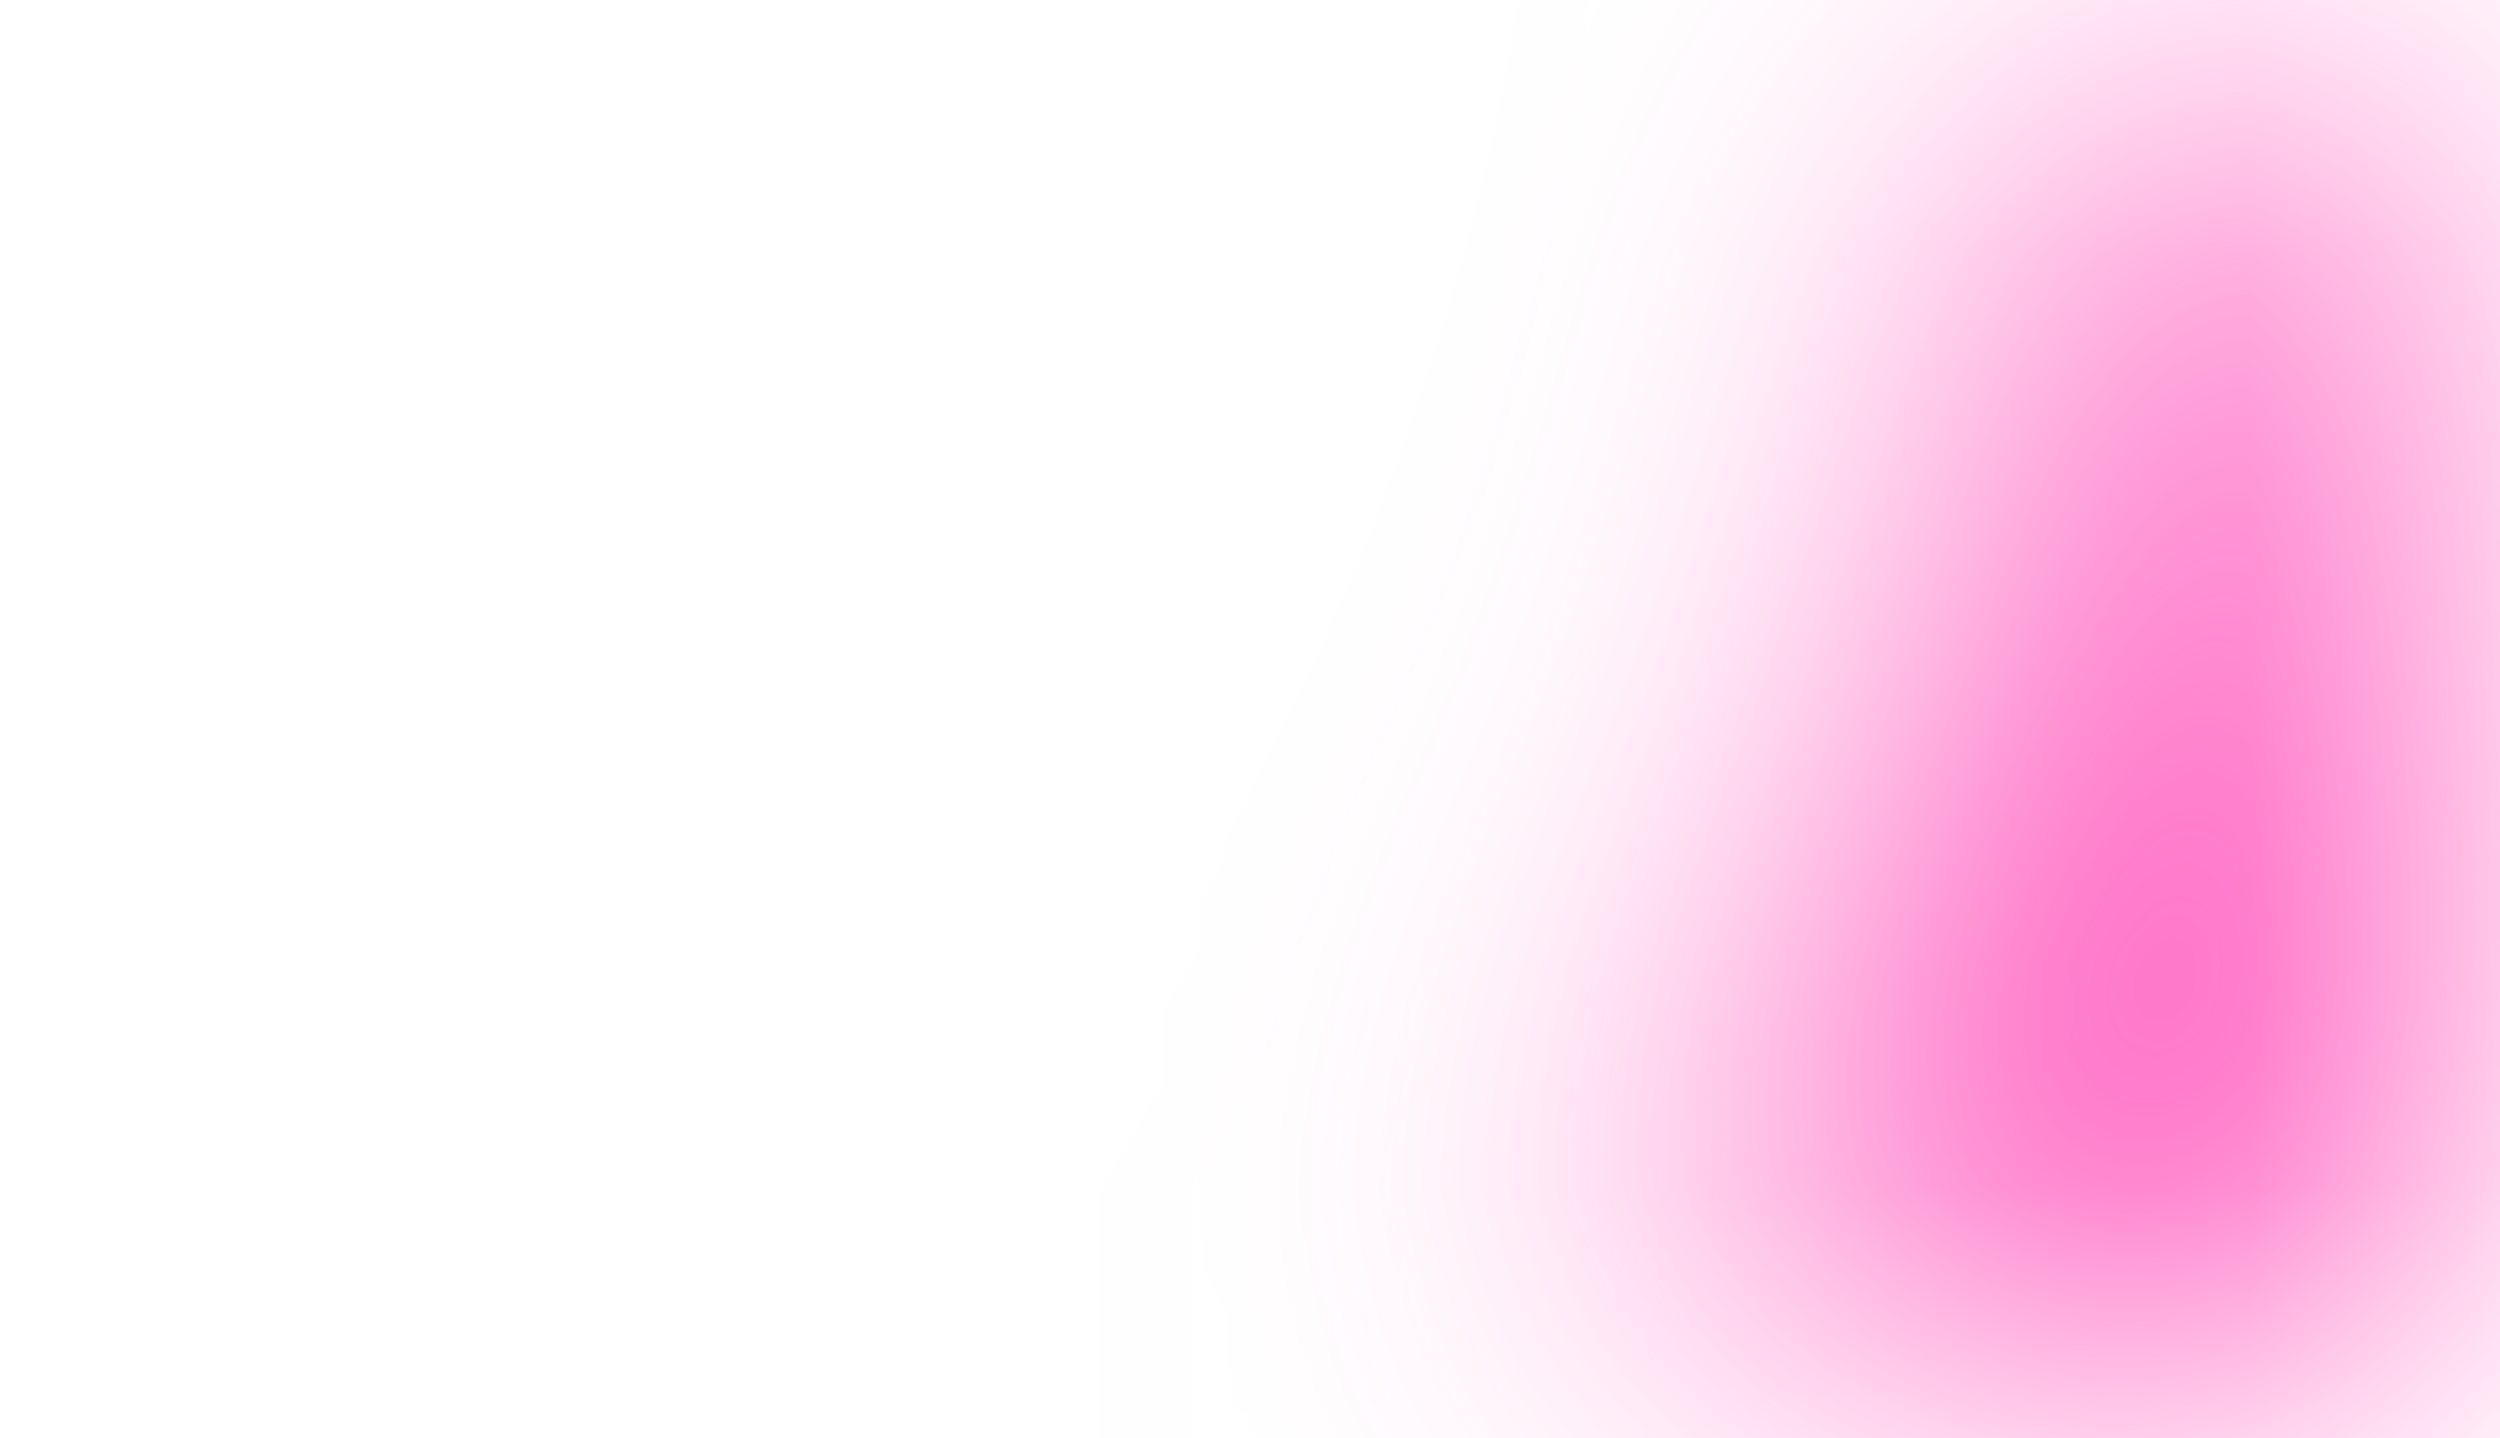
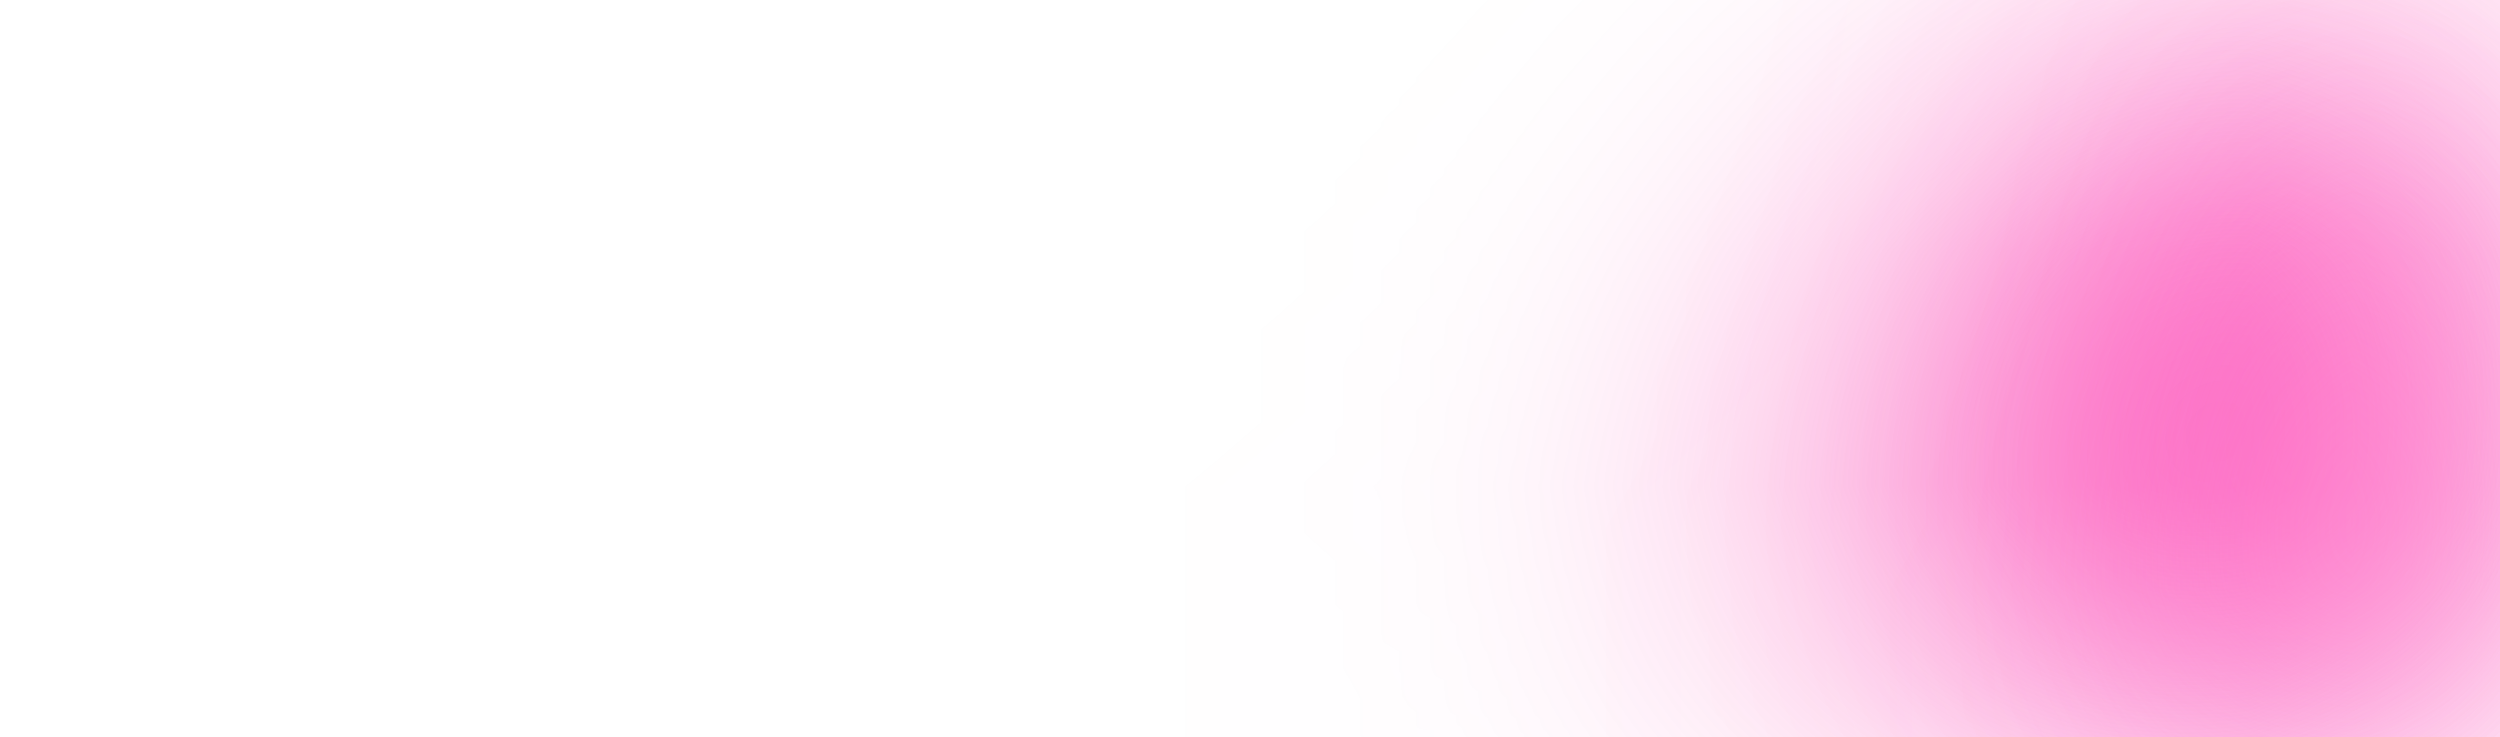
- <svg xmlns="http://www.w3.org/2000/svg" width="541" height="311" viewBox="0 0 541 311" fill="none">
-   <g filter="url(#filter0_f_344_2628)">
-     <path d="M944.867 492.94L188.257 518.031C400.225 287.943 450.483 167.026 471.148 -40.512L523.615 -47.886C610.689 208.418 710.471 322.437 944.867 492.94Z" fill="#FF3EB3" />
+ <svg xmlns="http://www.w3.org/2000/svg" width="1055" height="311" viewBox="0 0 1055 311" fill="none">
+   <g filter="url(#filter0_f_344_2626)">
+     <path d="M1461.87 505.282L554.366 424.782C850.928 226.333 933.835 113.529 997.867 -89.218L1061.87 -89.218C1117.13 176.848 1214.55 303.711 1461.87 505.282Z" fill="#F80498" />
+   </g>
+   <g filter="url(#filter1_f_344_2626)">
+     <path d="M1458.87 492.94L702.257 518.031C914.225 287.943 964.483 167.026 985.148 -40.512L1037.62 -47.886C1124.69 208.418 1224.47 322.437 1458.87 492.94Z" fill="#FF3EB3" />
+   </g>
+   <g filter="url(#filter2_f_344_2626)">
+     <path d="M1342.41 446.651L810.601 464.287C959.588 302.563 994.914 217.573 1009.44 71.699L1046.32 66.516C1107.52 246.667 1177.65 326.808 1342.41 446.651Z" fill="#FF87D0" />
  </g>
  <defs>
-     <filter id="filter0_f_344_2628" x="0.057" y="-236.086" width="1133.01" height="942.317" filterUnits="userSpaceOnUse" color-interpolation-filters="sRGB">
+     <filter id="filter0_f_344_2626" x="0.566" y="-643.018" width="2015.1" height="1702.1" filterUnits="userSpaceOnUse" color-interpolation-filters="sRGB">
      <feFlood flood-opacity="0" result="BackgroundImageFix" />
      <feBlend mode="normal" in="SourceGraphic" in2="BackgroundImageFix" result="shape" />
-       <feGaussianBlur stdDeviation="94.1" result="effect1_foregroundBlur_344_2628" />
+       <feGaussianBlur stdDeviation="276.9" result="effect1_foregroundBlur_344_2626" />
+     </filter>
+     <filter id="filter1_f_344_2626" x="514.057" y="-236.086" width="1133.01" height="942.317" filterUnits="userSpaceOnUse" color-interpolation-filters="sRGB">
+       <feFlood flood-opacity="0" result="BackgroundImageFix" />
+       <feBlend mode="normal" in="SourceGraphic" in2="BackgroundImageFix" result="shape" />
+       <feGaussianBlur stdDeviation="94.1" result="effect1_foregroundBlur_344_2626" />
+     </filter>
+     <filter id="filter2_f_344_2626" x="678.319" y="-65.766" width="796.369" height="662.335" filterUnits="userSpaceOnUse" color-interpolation-filters="sRGB">
+       <feFlood flood-opacity="0" result="BackgroundImageFix" />
+       <feBlend mode="normal" in="SourceGraphic" in2="BackgroundImageFix" result="shape" />
+       <feGaussianBlur stdDeviation="66.141" result="effect1_foregroundBlur_344_2626" />
    </filter>
  </defs>
</svg>
